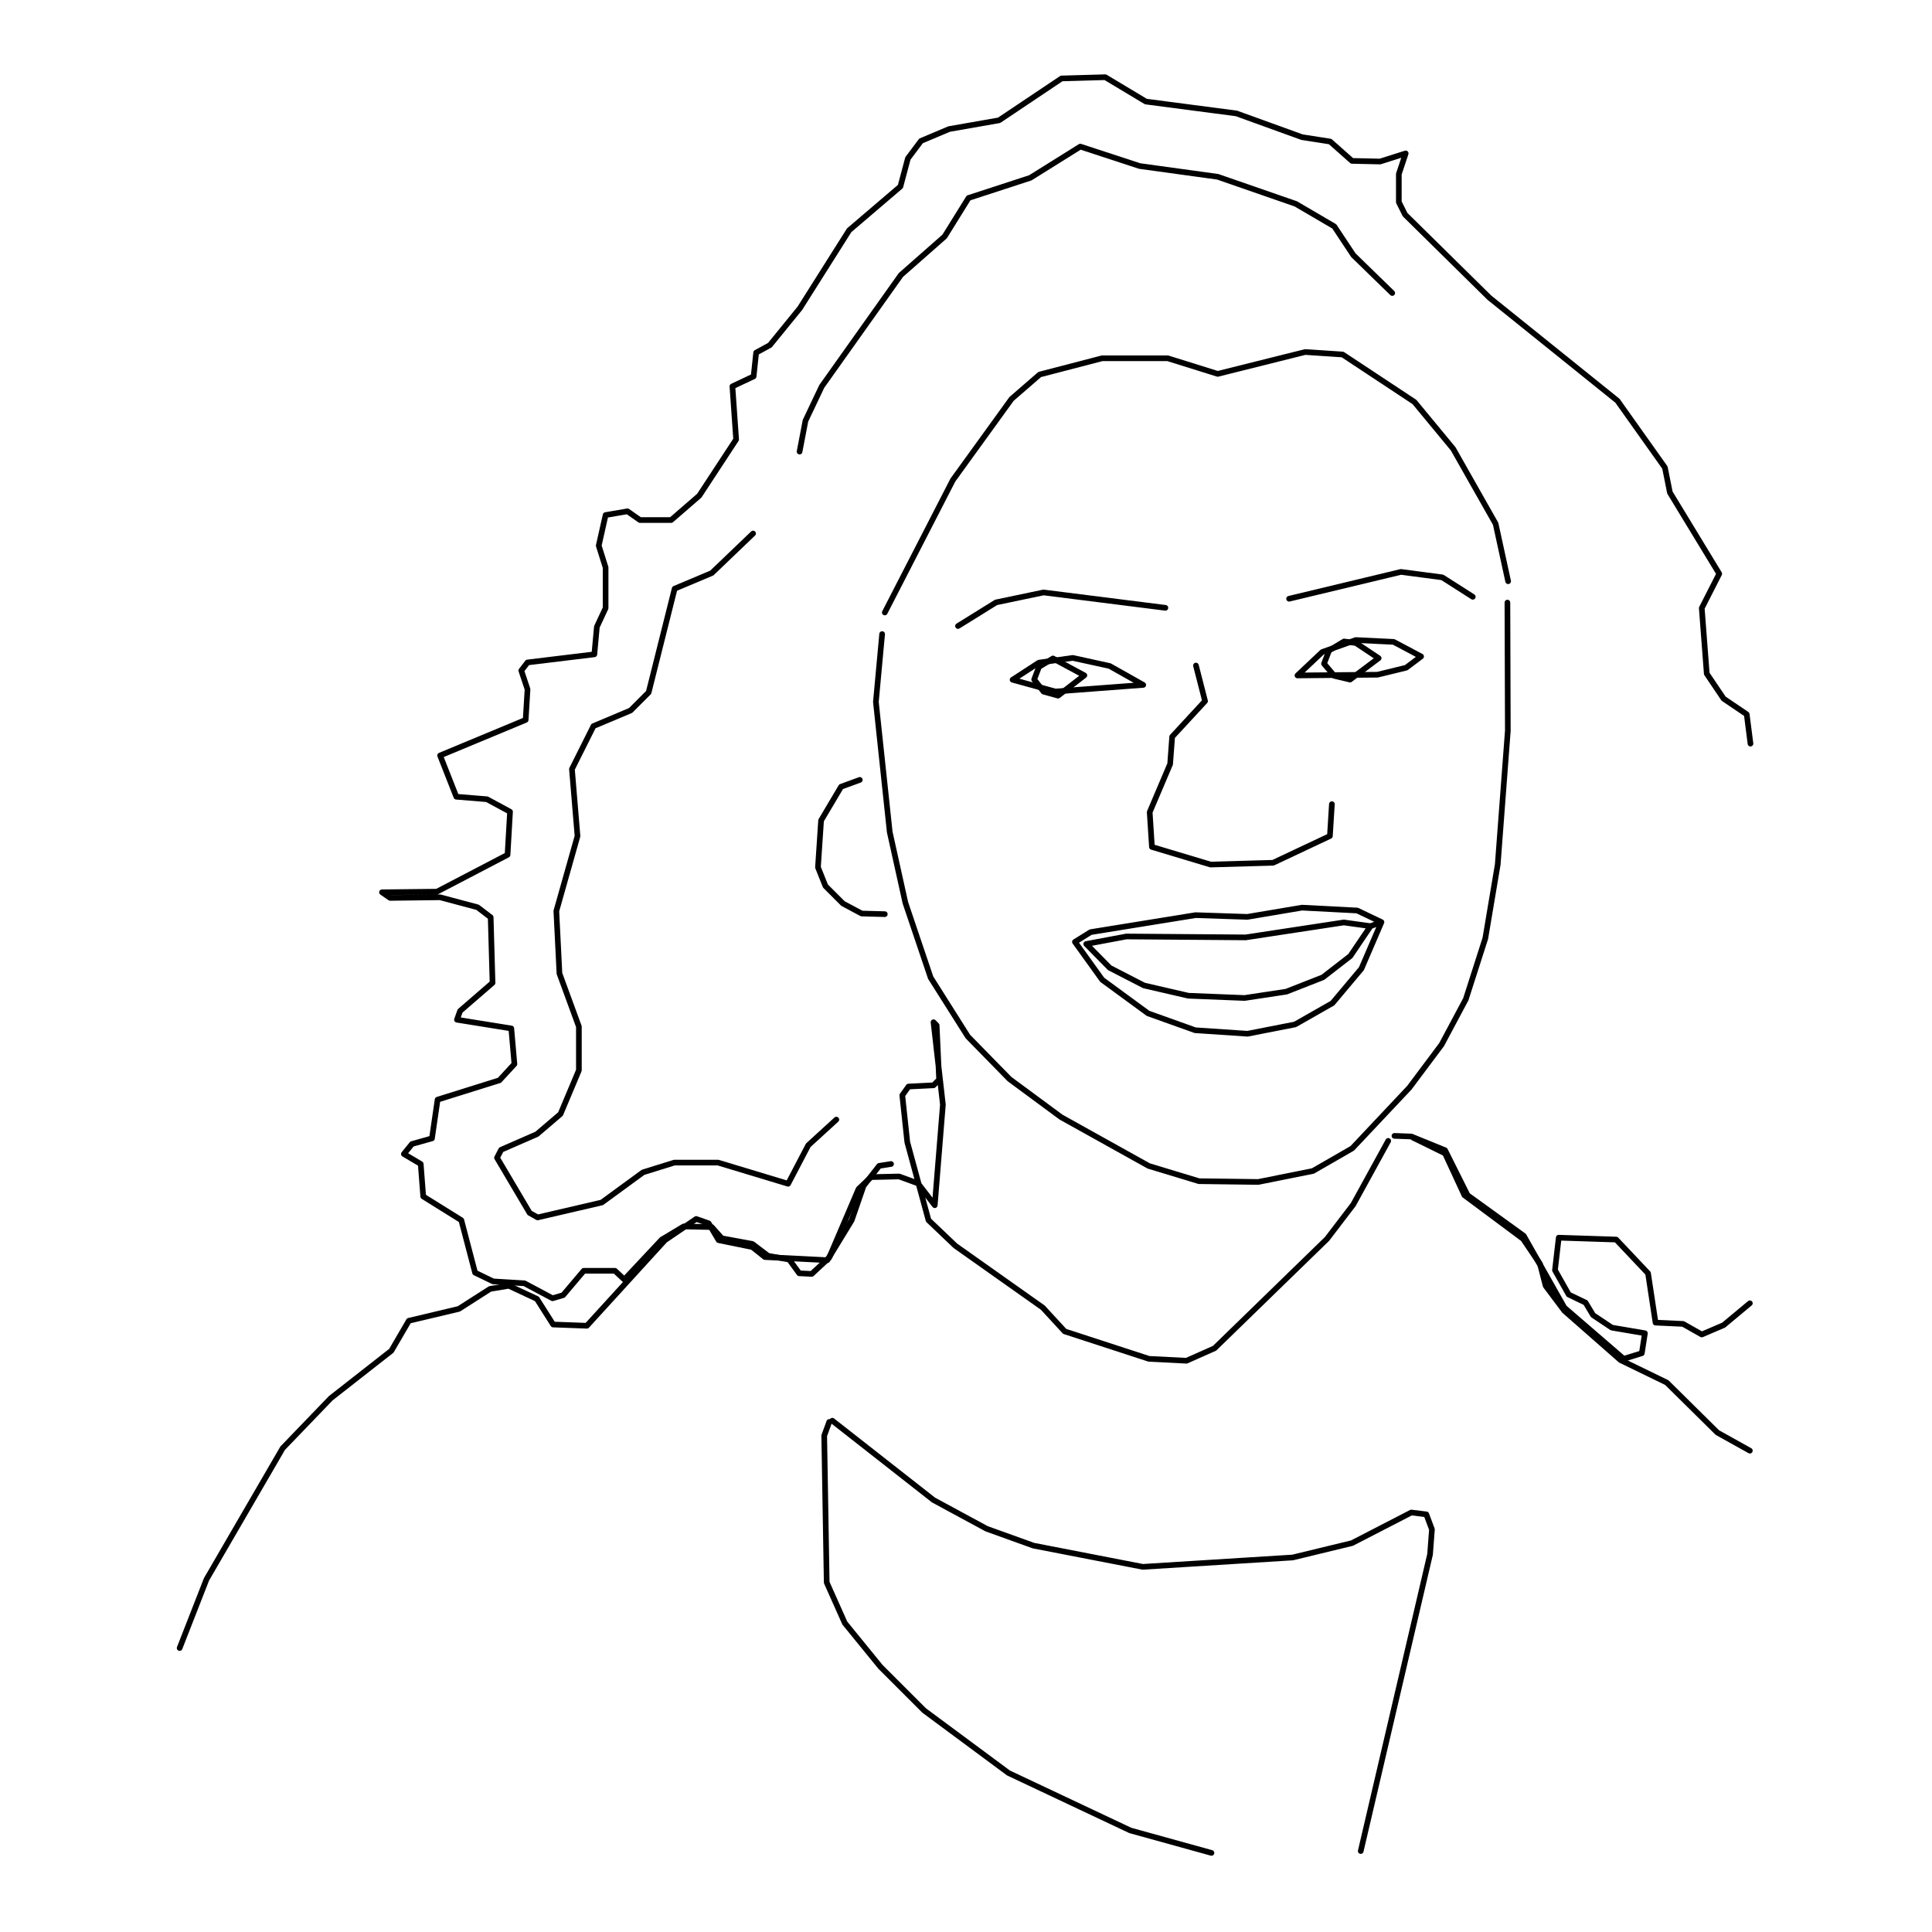
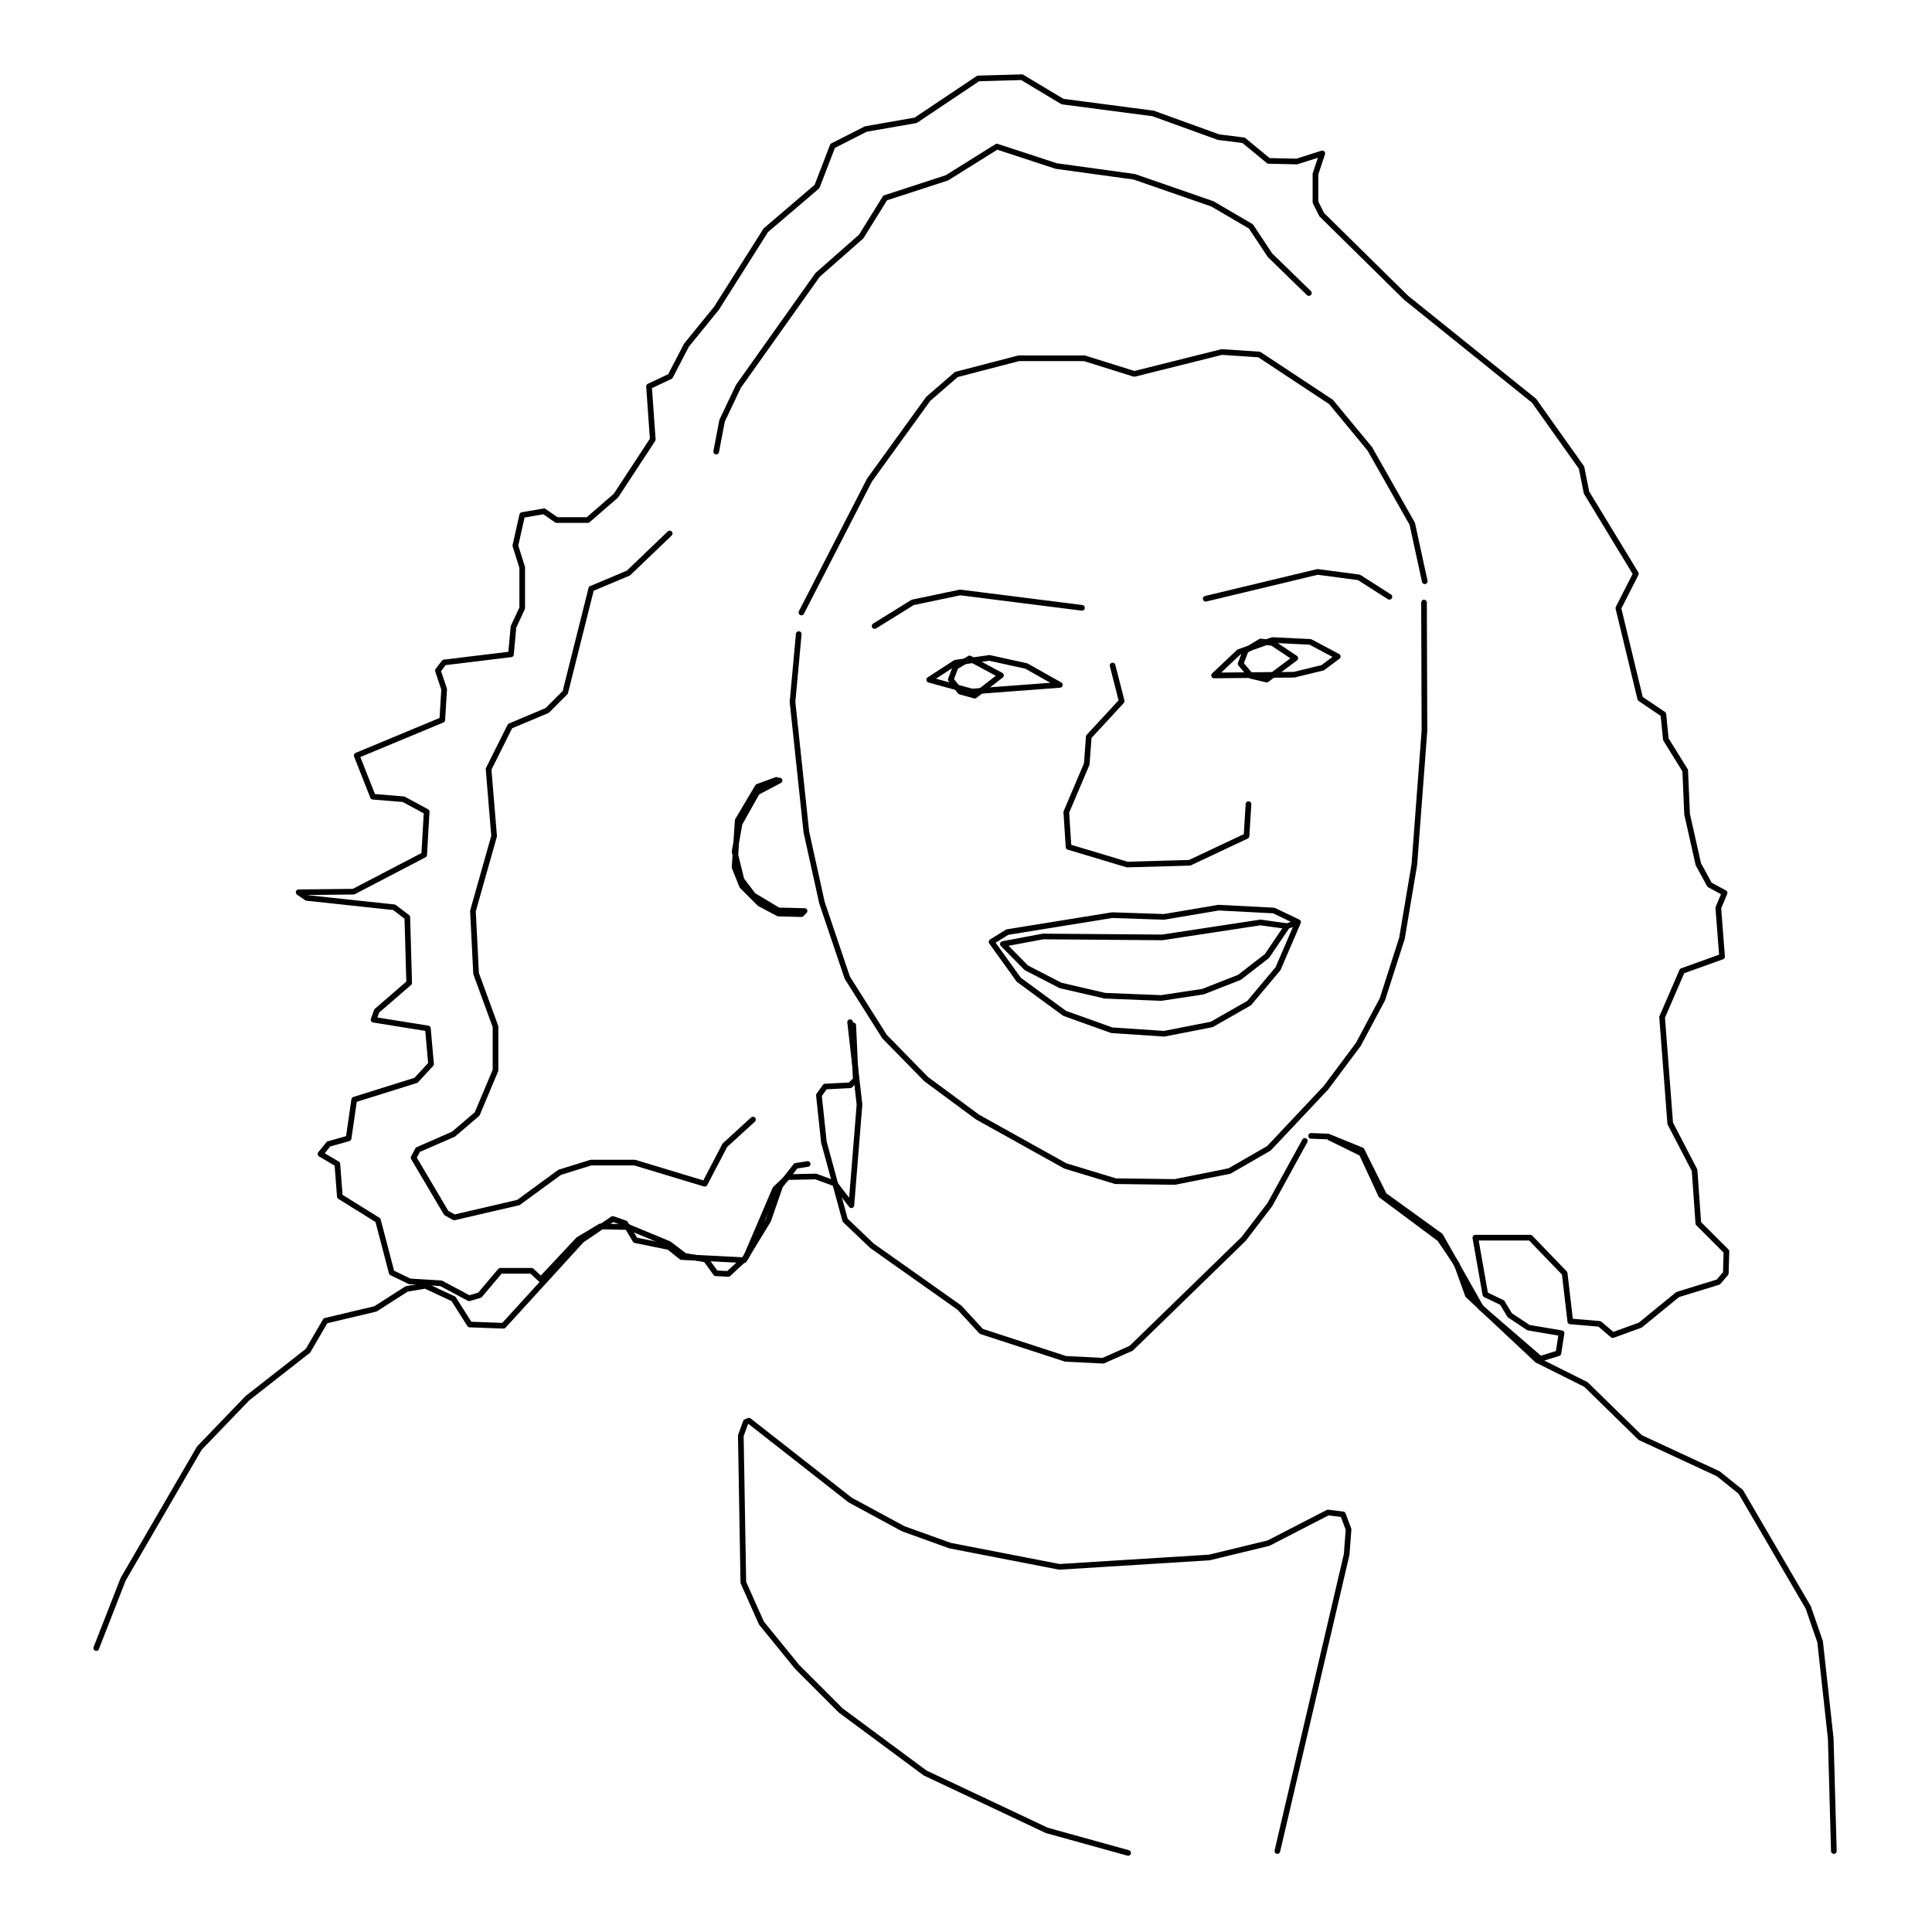
<svg xmlns="http://www.w3.org/2000/svg" viewBox="0 0 1024 1024" fill="none">
-   <polyline points="467.55,336.08 464.24,372.03 471.58,441.02 479.87,478.48 493.27,518.18 512.98,549.37 535.08,571.95 562.36,592.09 608.85,617.98 635.48,626.05 666.89,626.46 695.85,620.66 716.72,608.64 746.99,576.50 764.09,553.65 776.90,529.65 787.25,497.35 793.83,458.18 799.18,387.29 798.96,319.38" stroke="#000000" stroke-width="3" stroke-linecap="round" stroke-linejoin="round" />
-   <polyline points="799.34,308.07 792.72,277.62 770.21,237.89 749.69,213.06 711.62,187.90 691.75,186.58 645.41,198.17 618.92,189.89 584.16,189.89 551.06,198.50 536.16,211.41 505.04,254.44 468.96,324.63" stroke="#000000" stroke-width="3" stroke-linecap="round" stroke-linejoin="round" />
-   <polyline points="507.76,331.81 527.94,319.28 553.09,314.01 617.68,322.16" stroke="#000000" stroke-width="3" stroke-linecap="round" stroke-linejoin="round" />
-   <polyline points="633.88,352.75 638.71,371.61 621.27,390.48 620.20,404.94 609.36,430.46 610.55,448.90 641.64,458.23 674.76,457.29 704.88,443.10 705.93,426.22" stroke="#000000" stroke-width="3" stroke-linecap="round" stroke-linejoin="round" />
-   <polyline points="732.20,488.74 719.32,482.59 690.08,481.07 661.13,485.96 633.67,485.05 578.08,494.04 569.74,499.22 584.19,519.31 608.50,537.11 633.48,546.05 661.21,547.91 686.42,542.97 706.24,531.68 721.58,513.41 732.20,488.74 726.41,490.88 712.24,488.92 660.20,496.84 596.99,496.35 575.73,500.34 588.17,512.96 606.34,522.32 629.87,527.76 659.66,528.95 681.79,525.60 701.15,518.00 715.71,506.71 726.41,490.88" stroke="#000000" stroke-width="3" stroke-linecap="round" stroke-linejoin="round" />
-   <polyline points="739.09,602.04 748.03,602.37 765.91,609.65 777.83,633.49 807.62,655.01 829.14,693.08 860.59,720.22 870.19,717.24 871.84,706.65 854.30,703.67 844.37,697.05 840.39,690.43 831.45,686.13 824.17,673.22 826.16,656.00 856.61,656.99 873.50,674.87 877.47,701.02 892.04,701.69 901.97,707.31 913.55,702.35 927.46,690.76" stroke="#000000" stroke-width="3" stroke-linecap="round" stroke-linejoin="round" />
-   <polyline points="927.46,768.89 910.24,759.29 883.43,732.80 858.93,720.89 829.14,694.73 819.21,681.49 816.23,669.90 807.29,656.66 776.17,633.49 765.91,611.31 749.02,603.03" stroke="#000000" stroke-width="3" stroke-linecap="round" stroke-linejoin="round" />
-   <polyline points="735.78,604.69 717.24,638.46 703.34,656.66 643.75,714.60 628.86,721.22 608.99,720.22 564.30,705.66 552.72,693.08 506.37,660.30 492.13,646.73 480.88,605.35 478.23,580.52 481.54,575.89 494.78,575.23 497.76,572.25 496.44,543.45 494.78,541.79 499.75,585.49 495.44,638.79 486.51,627.20 476.57,623.56 461.68,623.89 455.06,630.18 439.50,666.59 430.23,675.20 423.61,674.87 418.31,667.59 407.06,665.60 398.78,659.31 382.56,656.33 377.26,650.37 362.36,650.04 350.78,656.99 330.92,678.18 325.95,673.55 309.40,673.55 298.47,686.46 292.85,688.11 277.95,680.17 261.40,679.17 251.80,674.54 244.51,646.73 224.32,634.15 222.99,616.94 214.06,611.64 218.36,606.34 228.95,603.36 231.93,582.84 264.71,572.58 272.65,563.97 271.00,545.10 242.20,540.47 243.85,535.83 261.06,520.93 260.07,486.18 253.12,480.88 233.26,475.58 206.77,475.91 202.47,472.93 231.60,472.60 269.01,453.07 270.33,430.23 258.09,423.61 241.86,422.28 233.26,400.43 278.61,381.56 279.60,365.34 276.29,355.41 279.60,351.11 315.02,346.81 316.35,332.24 320.98,322.31 320.98,300.79 317.34,289.20 320.98,272.98 332.57,271.00 339.19,275.63 355.74,275.63 370.64,262.72 390.17,232.93 388.19,204.79 399.44,199.49 400.77,186.91 408.05,182.94 423.94,163.41 450.09,122.03 477.24,98.85 481.21,83.96 488.16,74.69 503.06,68.40 529.54,63.76 562.65,41.58 585.82,40.92 607.34,53.83 655.34,60.12 690.10,72.70 705.00,75.02 716.58,85.28 731.48,85.61 745.05,81.31 741.41,92.23 741.41,107.13 744.72,113.75 789.41,157.78 857.28,212.40 882.44,247.82 885.08,261.06 911.24,304.10 901.97,322.31 904.62,357.07 913.55,370.31 925.80,378.59 927.79,394.14" stroke="#000000" stroke-width="3" stroke-linecap="round" stroke-linejoin="round" />
-   <polyline points="780.61,316.32 764.44,306.01 742.51,303.12 683.25,317.35" stroke="#000000" stroke-width="3" stroke-linecap="round" stroke-linejoin="round" />
-   <polyline points="730.71,348.84 718.67,340.81 712.37,339.99 704.43,344.79 701.76,351.78 707.20,358.22 715.55,360.20 730.71,348.84" stroke="#000000" stroke-width="3" stroke-linecap="round" stroke-linejoin="round" />
-   <polyline points="753.22,347.94 738.66,340.21 718.58,339.24 700.84,345.58 687.68,358.00 730.08,357.61 745.29,353.90 753.22,347.94" stroke="#000000" stroke-width="3" stroke-linecap="round" stroke-linejoin="round" />
-   <polyline points="574.74,357.96 558.09,349.00 550.69,353.45 548.13,360.16 553.12,366.58 560.80,368.71 574.74,357.96" stroke="#000000" stroke-width="3" stroke-linecap="round" stroke-linejoin="round" />
-   <polyline points="536.69,360.28 550.62,351.23 568.57,348.70 588.14,352.99 605.94,363.01 559.34,366.52 536.69,360.28" stroke="#000000" stroke-width="3" stroke-linecap="round" stroke-linejoin="round" />
-   <polyline points="455.72,413.35 445.79,416.99 435.19,434.86 433.54,459.69 437.51,469.62 446.78,478.89 456.71,484.19 468.96,484.52" stroke="#000000" stroke-width="3" stroke-linecap="round" stroke-linejoin="round" />
-   <polyline points="443.29,593.40 428.39,607.01 417.72,627.42 380.57,616.20 357.40,616.20 340.85,621.35 318.96,637.35 284.94,645.26 280.71,642.87 263.42,613.63 265.63,609.40 284.57,601.12 297.08,590.45 306.82,567.28 306.82,544.11 296.52,515.97 294.87,482.86 306.09,443.14 303.14,407.64 314.55,384.84 334.23,376.56 343.79,367.00 357.58,312.01 377.26,303.73 399.15,282.77" stroke="#000000" stroke-width="3" stroke-linecap="round" stroke-linejoin="round" />
-   <polyline points="423.79,239.36 426.92,222.99 435.56,204.79 477.49,145.75 500.67,125.34 513.36,104.92 546.09,94.25 572.58,77.70 604.03,88.00 645.41,93.70 686.79,108.05 707.20,120.00 717.32,135.27 737.92,155.31" stroke="#000000" stroke-width="3" stroke-linecap="round" stroke-linejoin="round" />
-   <polyline points="472.27,616.94 465.98,617.93 457.71,628.52 451.42,646.73 438.50,667.92 405.40,666.26 398.78,660.97 380.90,657.33 375.61,648.39 368.99,646.07 352.43,657.33 311.05,702.68 293.18,702.02 284.57,688.44 269.67,681.49 259.74,683.15 243.19,693.74 216.70,700.03 207.44,715.92 175.32,741.08 149.83,767.56 109.45,837.08 95.21,873.50" stroke="#000000" stroke-width="3" stroke-linecap="round" stroke-linejoin="round" />
-   <polyline points="439.50,753.66 436.85,760.94 438.17,838.74 447.77,860.26 466.64,883.43 489.82,906.60 534.51,939.71 599.06,970.16 642.10,982.08" stroke="#000000" stroke-width="3" stroke-linecap="round" stroke-linejoin="round" />
-   <polyline points="721.22,981.09 757.96,823.84 758.96,810.60 755.98,802.65 748.03,801.66 716.58,817.88 685.13,825.50 605.68,830.46 547.75,819.21 522.92,810.27 494.78,795.04 441.15,753.00" stroke="#000000" stroke-width="3" stroke-linecap="round" stroke-linejoin="round" />
+   <polyline points="423.35,336.08 420.05,372.03 427.39,441.02 435.67,478.48 449.08,518.18 468.78,549.37 490.88,571.95 518.16,592.09 564.66,617.98 591.28,626.05 622.69,626.46 651.66,620.66 672.53,608.64 702.80,576.50 719.89,553.65 732.70,529.65 743.06,497.35 749.64,458.18 754.99,387.29 754.76,319.38" stroke="#000000" stroke-width="3" stroke-linecap="round" stroke-linejoin="round" />
+   <polyline points="755.15,308.07 748.53,277.62 726.02,237.89 705.49,213.06 667.42,187.90 647.56,186.58 601.21,198.17 574.73,189.89 539.97,189.89 506.87,198.50 491.97,211.41 460.85,254.44 424.77,324.63" stroke="#000000" stroke-width="3" stroke-linecap="round" stroke-linejoin="round" />
+   <polyline points="463.56,331.81 483.75,319.28 508.90,314.01 573.48,322.16" stroke="#000000" stroke-width="3" stroke-linecap="round" stroke-linejoin="round" />
+   <polyline points="589.69,352.75 594.52,371.61 577.08,390.48 576.00,404.94 565.16,430.46 566.35,448.90 597.45,458.23 630.56,457.29 660.68,443.10 661.73,426.22" stroke="#000000" stroke-width="3" stroke-linecap="round" stroke-linejoin="round" />
+   <polyline points="688.01,488.74 675.12,482.59 645.89,481.07 616.94,485.96 589.48,485.05 533.89,494.04 525.55,499.22 540.00,519.31 564.30,537.11 589.29,546.05 617.02,547.91 642.23,542.97 662.05,531.68 677.39,513.41 688.01,488.74 682.22,490.88 668.05,488.92 616.01,496.84 552.80,496.35 531.53,500.34 543.98,512.96 562.15,522.32 585.67,527.76 615.47,528.95 637.60,525.60 656.96,518.00 671.51,506.71 682.22,490.88" stroke="#000000" stroke-width="3" stroke-linecap="round" stroke-linejoin="round" />
+   <polyline points="694.90,602.04 703.84,602.37 721.71,609.65 733.63,633.49 763.43,655.01 784.94,693.08 816.39,720.22 825.99,717.24 827.65,706.65 810.10,703.67 800.17,697.05 796.20,690.43 787.26,686.13 781.96,656.00 811.10,656.00 829.30,674.87 832.28,700.36 847.84,701.69 854.79,707.64 869.36,702.35 889.22,686.13 910.74,679.51 914.71,674.87 915.04,663.28 900.15,648.39 898.16,620.25 885.25,595.42 880.95,539.14 891.54,514.64 912.73,507.03 910.74,481.21 914.05,473.26 906.11,468.96 900.15,458.04 894.19,431.55 893.19,408.38 882.93,391.83 881.61,378.59 869.36,370.31 857.77,322.31 867.04,304.10 840.89,261.06 838.24,247.82 813.08,212.40 745.22,157.78 700.53,113.75 697.22,107.13 697.22,92.23 700.86,81.31 687.28,85.61 672.39,85.28 659.15,74.36 645.90,72.70 611.14,60.12 563.14,53.83 541.63,40.92 518.45,41.58 485.35,63.76 458.86,68.40 441.32,77.33 433.04,98.85 405.90,122.03 379.74,163.41 363.85,182.94 355.25,199.49 343.99,204.79 345.98,232.93 326.45,262.72 311.55,275.63 295.00,275.63 288.38,271.00 276.79,272.98 273.15,289.20 276.79,300.79 276.79,322.31 272.15,332.24 270.83,346.81 235.41,351.11 232.10,355.41 235.41,365.34 234.42,381.56 189.06,400.43 197.67,422.28 213.89,423.61 226.14,430.23 224.82,453.07 187.41,472.60 158.28,472.93 162.58,475.91 208.93,480.88 215.88,486.18 216.87,520.93 199.66,535.83 198.00,540.47 226.80,545.10 228.46,563.97 220.51,572.58 187.74,582.84 184.76,603.36 174.17,606.34 169.86,611.64 178.80,616.94 180.12,634.15 200.32,646.73 207.60,674.54 217.20,679.17 233.75,680.17 248.65,688.11 254.28,686.46 265.20,673.55 281.75,673.55 286.72,678.18 306.58,656.99 318.17,650.04 333.07,650.37 354.58,659.31 362.86,665.60 374.12,667.59 379.41,674.87 386.03,675.20 395.30,666.59 410.86,630.18 417.48,623.89 432.38,623.56 442.31,627.20 451.25,638.79 455.55,585.49 450.59,541.79" stroke="#000000" stroke-width="3" stroke-linecap="round" stroke-linejoin="round" />
+   <polyline points="452.24,543.45 453.57,572.25 450.59,575.23 437.35,575.89 434.04,580.52 436.68,605.35 447.94,646.73 462.17,660.30 508.52,693.08 520.11,705.66 564.80,720.22 584.66,721.22 599.56,714.60 659.15,656.66 673.05,638.46 691.59,604.69" stroke="#000000" stroke-width="3" stroke-linecap="round" stroke-linejoin="round" />
+   <polyline points="704.83,603.03 721.71,611.31 731.98,633.49 763.09,656.66 772.03,669.90 777.99,686.46 814.74,720.89 840.56,733.80 869.36,761.94 910.74,781.14 922.66,790.74 958.41,851.98 964.70,870.19 970.33,921.50 971.98,981.09" stroke="#000000" stroke-width="3" stroke-linecap="round" stroke-linejoin="round" />
+   <polyline points="677.02,981.09 713.77,823.84 714.76,810.60 711.78,802.65 703.84,801.66 672.39,817.88 640.94,825.50 561.49,830.46 503.55,819.21 478.73,810.27 450.59,795.04 396.96,753.00 395.30,753.66 392.65,760.94 393.98,838.74 403.58,860.26 422.45,883.43 445.62,906.60 490.31,939.71 554.87,970.16 597.90,982.08" stroke="#000000" stroke-width="3" stroke-linecap="round" stroke-linejoin="round" />
+   <polyline points="428.08,616.94 421.79,617.93 413.51,628.52 407.22,646.73 394.31,667.92 361.21,666.26 354.58,660.97 336.71,657.33 331.41,648.39 324.79,646.07 308.24,657.33 266.86,702.68 248.98,702.02 240.37,688.44 225.48,681.49 215.55,683.15 198.99,693.74 172.51,700.03 163.24,715.92 131.13,741.08 105.64,767.56 65.25,837.08 51.02,873.50" stroke="#000000" stroke-width="3" stroke-linecap="round" stroke-linejoin="round" />
+   <polyline points="399.09,593.40 384.19,607.01 373.53,627.42 336.38,616.20 313.20,616.20 296.65,621.35 274.77,637.35 240.74,645.26 236.51,642.87 219.22,613.63 221.43,609.40 240.37,601.12 252.88,590.45 262.63,567.28 262.63,544.11 252.33,515.97 250.67,482.86 261.89,443.14 258.95,407.64 270.35,384.84 290.03,376.56 299.59,367.00 313.39,312.01 333.07,303.73 354.95,282.77" stroke="#000000" stroke-width="3" stroke-linecap="round" stroke-linejoin="round" />
+   <polyline points="379.60,239.36 382.72,222.99 391.37,204.79 433.30,145.75 456.47,125.34 469.16,104.92 501.90,94.25 528.38,77.70 559.83,88.00 601.21,93.70 642.59,108.05 663.01,120.00 673.12,135.27 693.72,155.31" stroke="#000000" stroke-width="3" stroke-linecap="round" stroke-linejoin="round" />
+   <polyline points="736.42,316.32 720.24,306.01 698.32,303.12 639.05,317.35" stroke="#000000" stroke-width="3" stroke-linecap="round" stroke-linejoin="round" />
+   <polyline points="686.52,348.84 674.47,340.81 668.18,339.99 660.24,344.79 657.56,351.78 663.01,358.22 671.36,360.20 686.52,348.84" stroke="#000000" stroke-width="3" stroke-linecap="round" stroke-linejoin="round" />
+   <polyline points="709.03,347.94 694.47,340.21 674.39,339.24 656.64,345.58 643.48,358.00 685.89,357.61 701.10,353.90 709.03,347.94" stroke="#000000" stroke-width="3" stroke-linecap="round" stroke-linejoin="round" />
+   <polyline points="530.54,357.96 513.89,349.00 506.50,353.45 503.94,360.16 508.92,366.58 516.61,368.71 530.54,357.96" stroke="#000000" stroke-width="3" stroke-linecap="round" stroke-linejoin="round" />
+   <polyline points="492.49,360.28 506.42,351.23 524.37,348.70 543.94,352.99 561.75,363.01 515.14,366.52 492.49,360.28" stroke="#000000" stroke-width="3" stroke-linecap="round" stroke-linejoin="round" />
+   <polyline points="413.18,413.68 401.26,419.97 391.99,436.52 389.34,451.42 392.99,466.31 399.28,474.59 412.52,482.53 426.42,482.86 424.77,484.52 412.52,484.19 402.59,478.89 393.32,469.62 389.34,459.69 391.00,434.86 401.59,416.99 411.52,413.35" stroke="#000000" stroke-width="3" stroke-linecap="round" stroke-linejoin="round" />
</svg>
